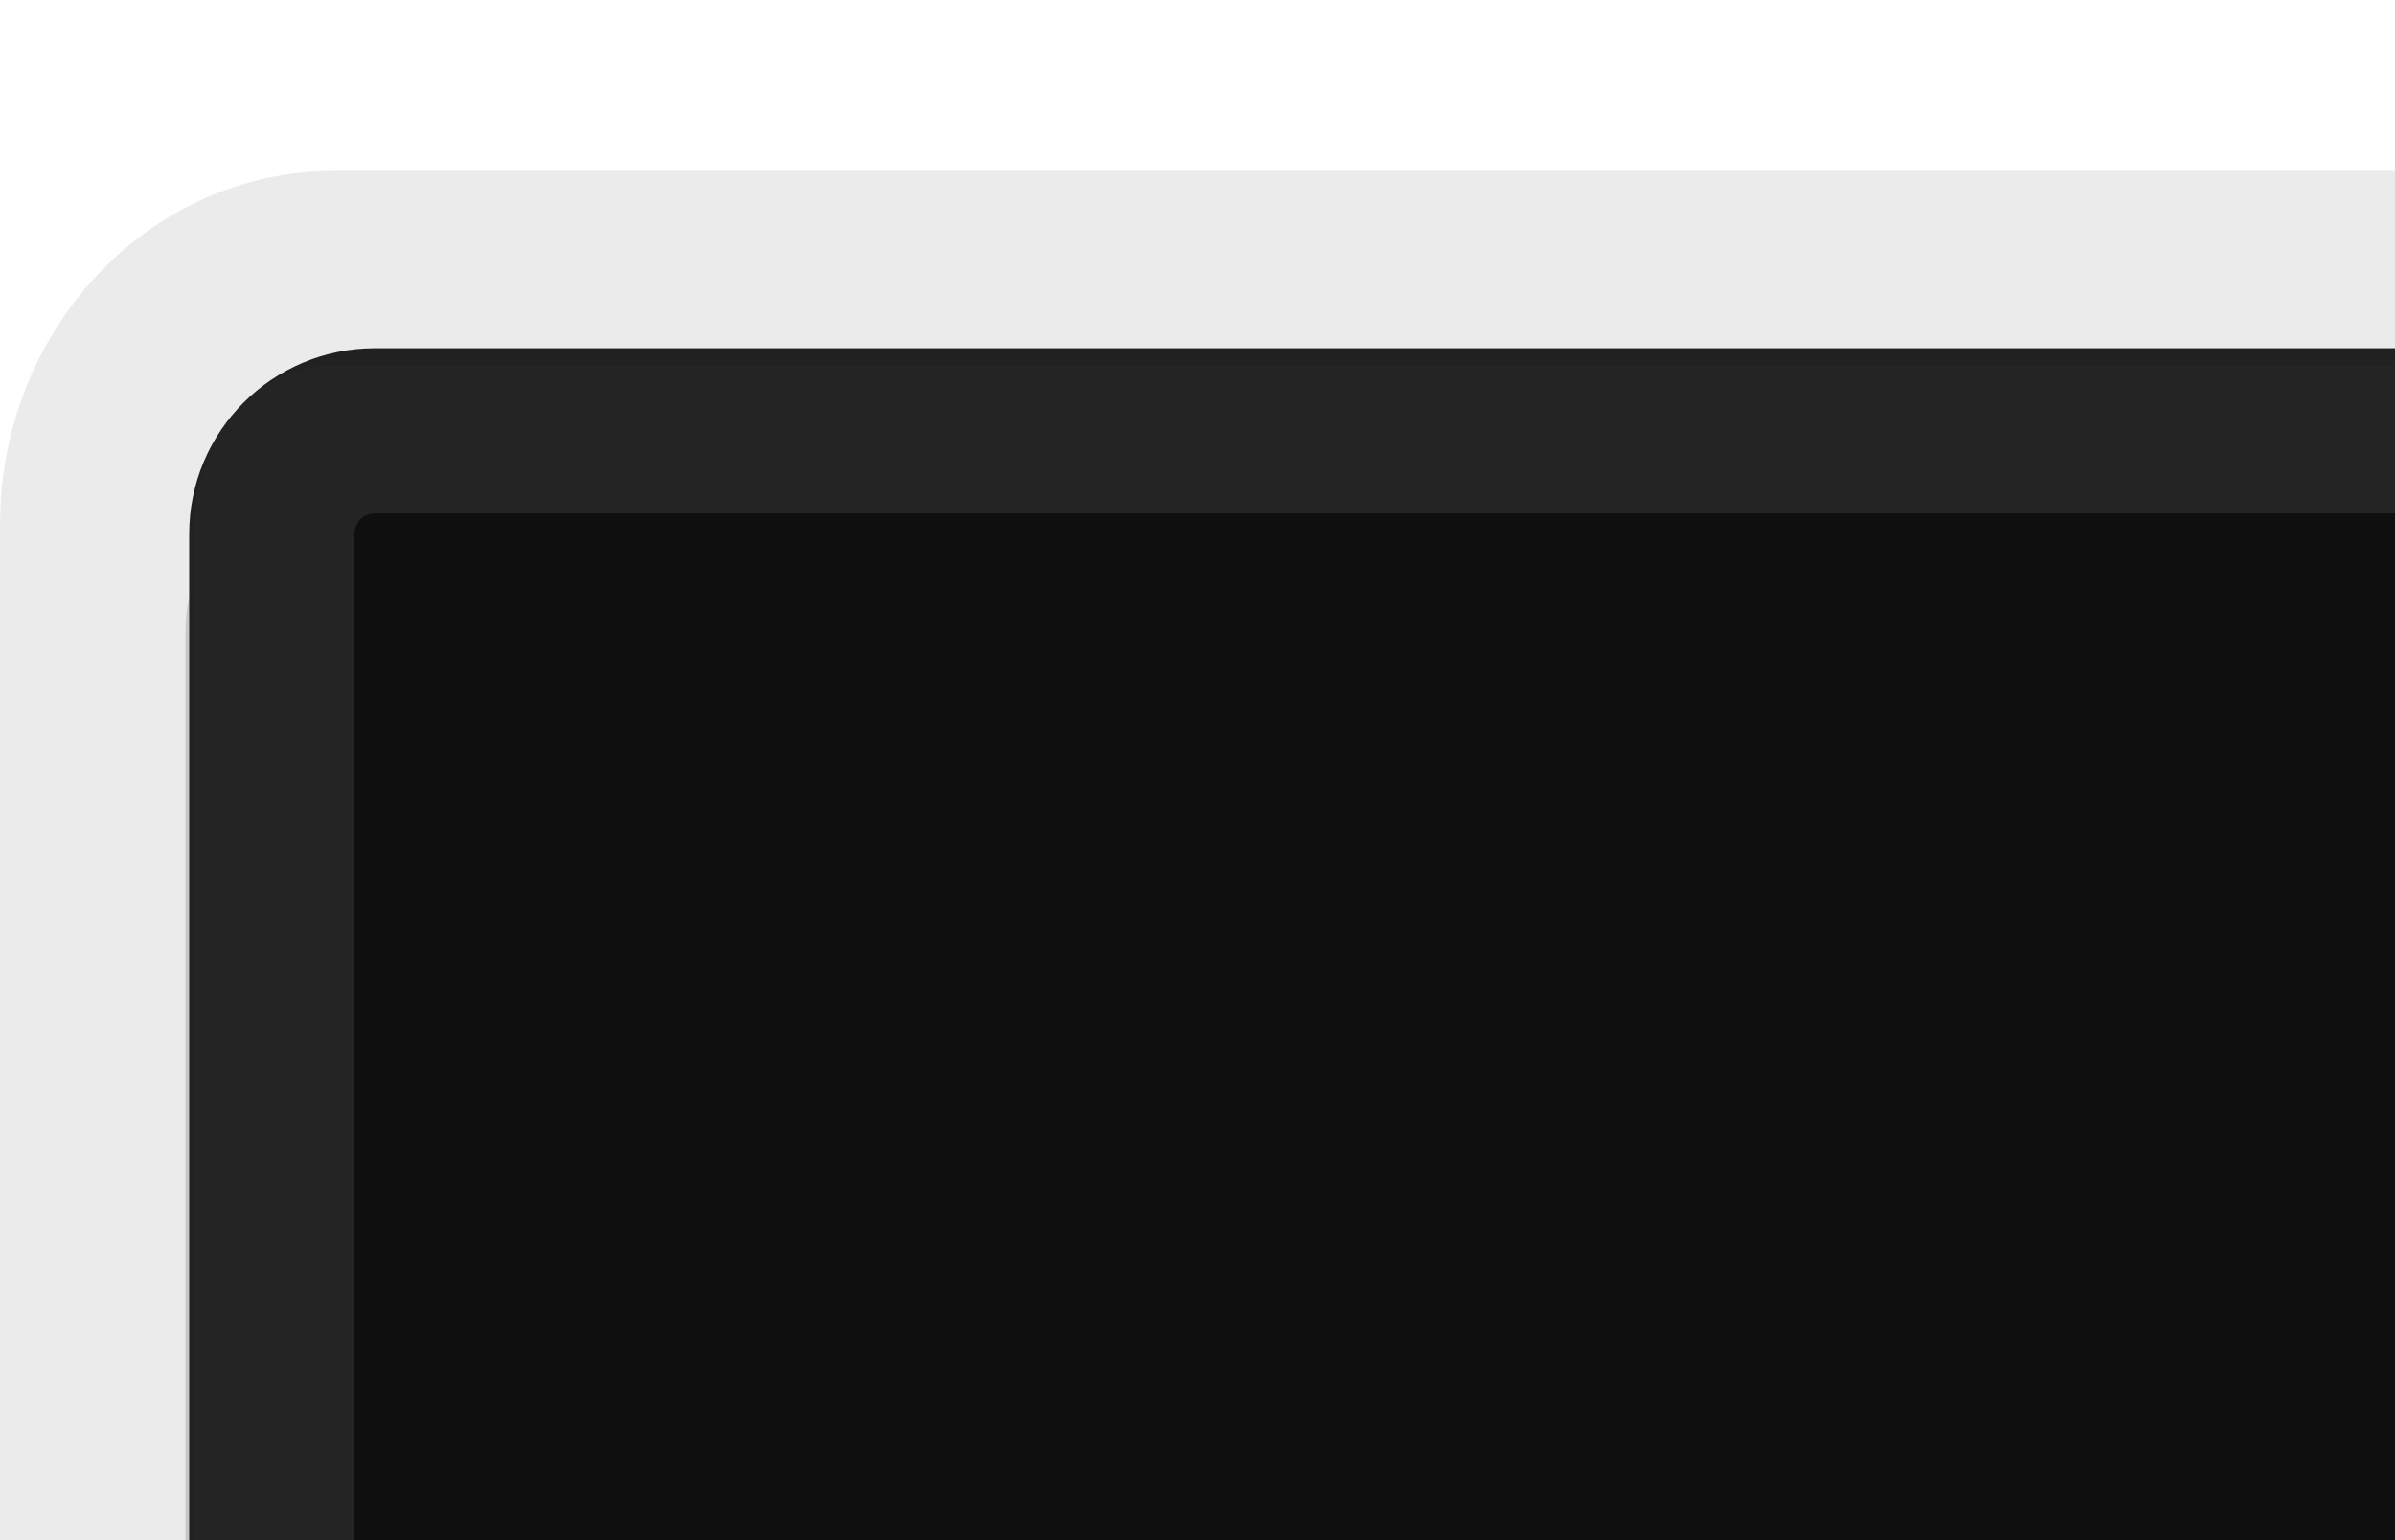
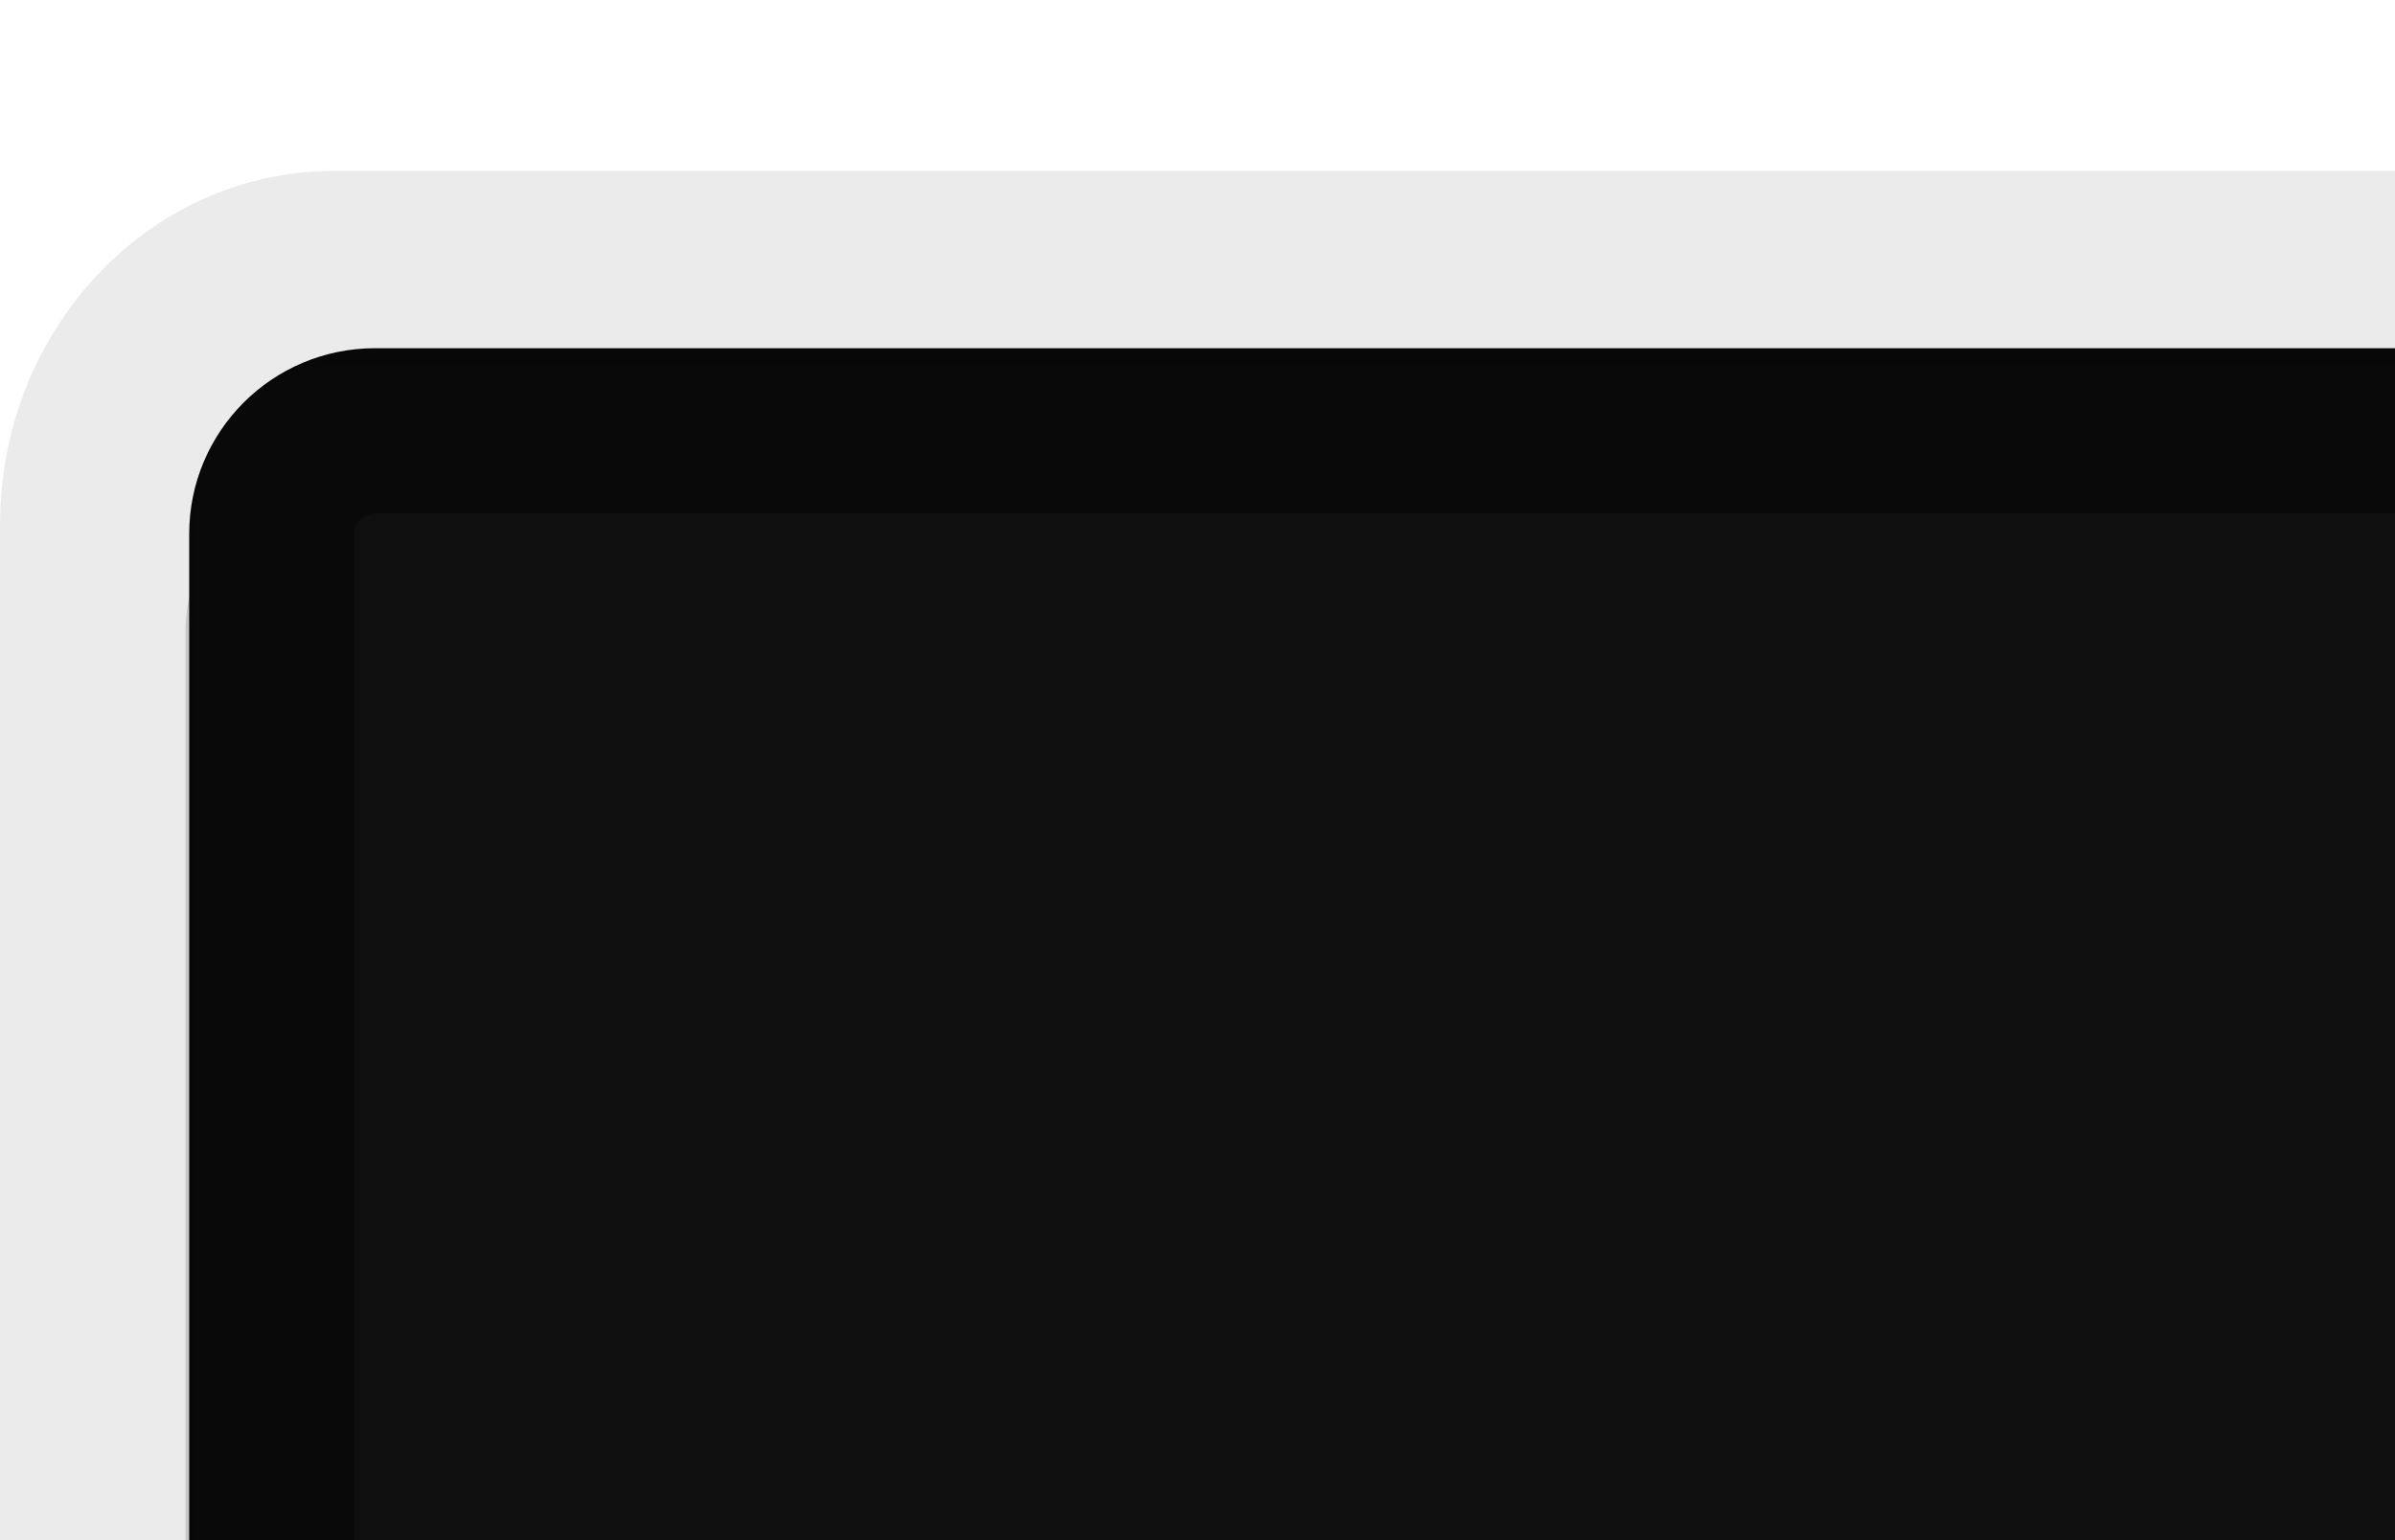
<svg xmlns="http://www.w3.org/2000/svg" xmlns:xlink="http://www.w3.org/1999/xlink" width="14" height="9" id="svg33222" version="1.1">
  <defs id="defs33224">
    <linearGradient id="linearGradient4184">
      <stop id="stop4186" offset="0" style="stop-color:#000000;stop-opacity:1" />
      <stop style="stop-color:#000000;stop-opacity:0.998" offset="0.126" id="stop4188" />
      <stop id="stop4190" offset="0.85" style="stop-color:#000000;stop-opacity:0;" />
      <stop id="stop4192" offset="1" style="stop-color:#000000;stop-opacity:0;" />
    </linearGradient>
    <linearGradient id="linearGradient3826">
      <stop style="stop-color:#000000;stop-opacity:1;" offset="0" id="stop3828" />
      <stop id="stop3834" offset="0.25" style="stop-color:#000000;stop-opacity:0;" />
      <stop style="stop-color:#000000;stop-opacity:0;" offset="1" id="stop3830" />
    </linearGradient>
    <linearGradient id="linearGradient3770">
      <stop style="stop-color:#0a0a0a;stop-opacity:1;" offset="0" id="stop3772" />
      <stop style="stop-color:#1a1a1a;stop-opacity:1;" offset="1" id="stop3774" />
    </linearGradient>
    <linearGradient id="linearGradient3845">
      <stop style="stop-color:#0a0a0a;stop-opacity:1;" offset="0" id="stop3847" />
      <stop id="stop4286" offset="0.15" style="stop-color:#0c0c0c;stop-opacity:1;" />
      <stop style="stop-color:#0c0c0c;stop-opacity:1;" offset="0.75" id="stop4359" />
      <stop style="stop-color:#161616;stop-opacity:1;" offset="1" id="stop3849" />
    </linearGradient>
    <linearGradient id="linearGradient3837">
      <stop style="stop-color:#f2f3f5;stop-opacity:0;" offset="0" id="stop3839" />
      <stop style="stop-color:#ffffff;stop-opacity:0;" offset="1" id="stop3841" />
    </linearGradient>
    <linearGradient xlink:href="#linearGradient3837" id="linearGradient3843" x1="8" y1="1.925" x2="8" y2="14.003" gradientUnits="userSpaceOnUse" />
    <linearGradient xlink:href="#linearGradient3845" id="linearGradient3851" x1="8" y1="1.537" x2="8" y2="13.463" gradientUnits="userSpaceOnUse" />
    <linearGradient xlink:href="#linearGradient3845-4" id="linearGradient3851-4" x1="8" y1="1.537" x2="8" y2="13.463" gradientUnits="userSpaceOnUse" />
    <linearGradient id="linearGradient3845-4">
      <stop style="stop-color:#0e0e0e;stop-opacity:1;" offset="0" id="stop3847-1" />
      <stop id="stop4286-2" offset="0.15" style="stop-color:#101010;stop-opacity:1;" />
      <stop style="stop-color:#121212;stop-opacity:1;" offset="1" id="stop3849-8" />
    </linearGradient>
    <linearGradient xlink:href="#linearGradient3845" id="linearGradient3791" gradientUnits="userSpaceOnUse" x1="8" y1="1.537" x2="8" y2="13.463" />
    <linearGradient xlink:href="#linearGradient3845" id="linearGradient3794" gradientUnits="userSpaceOnUse" x1="8" y1="1.537" x2="8" y2="13.463" gradientTransform="matrix(1.002268,0,0,0.9310016,0.9818547,0.01748899)" />
    <linearGradient xlink:href="#linearGradient3770-3" id="linearGradient3776-3" x1="5.067" y1="0.943" x2="5.067" y2="13.013" gradientUnits="userSpaceOnUse" />
    <linearGradient id="linearGradient3770-3">
      <stop style="stop-color:#0d0d0d;stop-opacity:1;" offset="0" id="stop3772-6" />
      <stop style="stop-color:#1a1a1a;stop-opacity:1;" offset="1" id="stop3774-5" />
    </linearGradient>
    <linearGradient xlink:href="#linearGradient3845-8" id="linearGradient3794-8" gradientUnits="userSpaceOnUse" x1="8" y1="1.537" x2="8" y2="13.463" gradientTransform="matrix(1.002268,0,0,0.9310016,0.9818547,0.01748899)" />
    <linearGradient id="linearGradient3845-8">
      <stop style="stop-color:#000000;stop-opacity:1;" offset="0" id="stop3847-6" />
      <stop id="stop4286-7" offset="0.126" style="stop-color:#000000;stop-opacity:0;" />
      <stop style="stop-color:#000000;stop-opacity:0;" offset="0.85" id="stop4359-3" />
      <stop style="stop-color:#000000;stop-opacity:0;" offset="1" id="stop3849-1" />
    </linearGradient>
    <linearGradient y2="15.126" x2="7.395" y1="0.046" x1="7.395" gradientTransform="matrix(0.8775653,0,0,0.7973915,1.979477,1.019564)" gradientUnits="userSpaceOnUse" id="linearGradient3801" xlink:href="#linearGradient3845-8" />
    <linearGradient y2="15.126" x2="7.395" y1="0.046" x1="7.395" gradientTransform="matrix(0.8775653,0,0,0.7973915,1.979477,1.019564)" gradientUnits="userSpaceOnUse" id="linearGradient3801-5" xlink:href="#linearGradient3845-8-6" />
    <linearGradient id="linearGradient3845-8-6">
      <stop style="stop-color:#000000;stop-opacity:1;" offset="0" id="stop3847-6-5" />
      <stop id="stop4286-7-3" offset="0.126" style="stop-color:#000000;stop-opacity:0;" />
      <stop style="stop-color:#000000;stop-opacity:0;" offset="0.85" id="stop4359-3-3" />
      <stop style="stop-color:#000000;stop-opacity:0;" offset="1" id="stop3849-1-4" />
    </linearGradient>
    <linearGradient xlink:href="#linearGradient3826" id="linearGradient3832" x1="-5.167" y1="6.607" x2="-5.167" y2="18.416" gradientUnits="userSpaceOnUse" gradientTransform="translate(13.53311,-5.531343)" />
  </defs>
  <g id="layer1" transform="translate(0,-7)">
    <g transform="translate(0.06189352,9.036032)" id="g4185-9">
      <rect style="color:#000000;display:inline;overflow:visible;visibility:visible;opacity:0.15;fill:none;fill-opacity:1;stroke:#000000;stroke-width:0.969;stroke-miterlimit:4;stroke-dasharray:none;stroke-opacity:1;marker:none;enable-background:accumulate" id="rect17861-1" width="15.031" height="13.119" x="1.507" y="1.301" rx="0.346" ry="0.346" />
-       <rect style="color:#000000;display:inline;overflow:visible;visibility:visible;opacity:1;fill:#0f0f10;fill-opacity:1;stroke:#242424;stroke-width:0.966;stroke-miterlimit:4;stroke-dasharray:none;stroke-opacity:1;marker:none;enable-background:accumulate" id="rect17861-6" width="15.034" height="13.034" x="1.527" y="0.483" rx="0.603" ry="0.603" />
+       <rect style="color:#000000;display:inline;overflow:visible;visibility:visible;opacity:1;fill:#0f0f10;fill-opacity:1;stroke:#090909;stroke-width:0.966;stroke-miterlimit:4;stroke-dasharray:none;stroke-opacity:1;marker:none;enable-background:accumulate" id="rect17861-6" width="15.034" height="13.034" x="1.527" y="0.483" rx="0.603" ry="0.603" />
      <rect style="color:#000000;display:inline;overflow:visible;visibility:visible;opacity:0.08;fill:none;fill-opacity:1;stroke:#000000;stroke-width:1.137;stroke-miterlimit:4;stroke-dasharray:none;stroke-opacity:1;marker:none;enable-background:accumulate" id="rect17861-9-7" width="17.016" height="15.968" x="0.507" y="-0.468" rx="1.383" ry="1.497" />
    </g>
  </g>
</svg>
